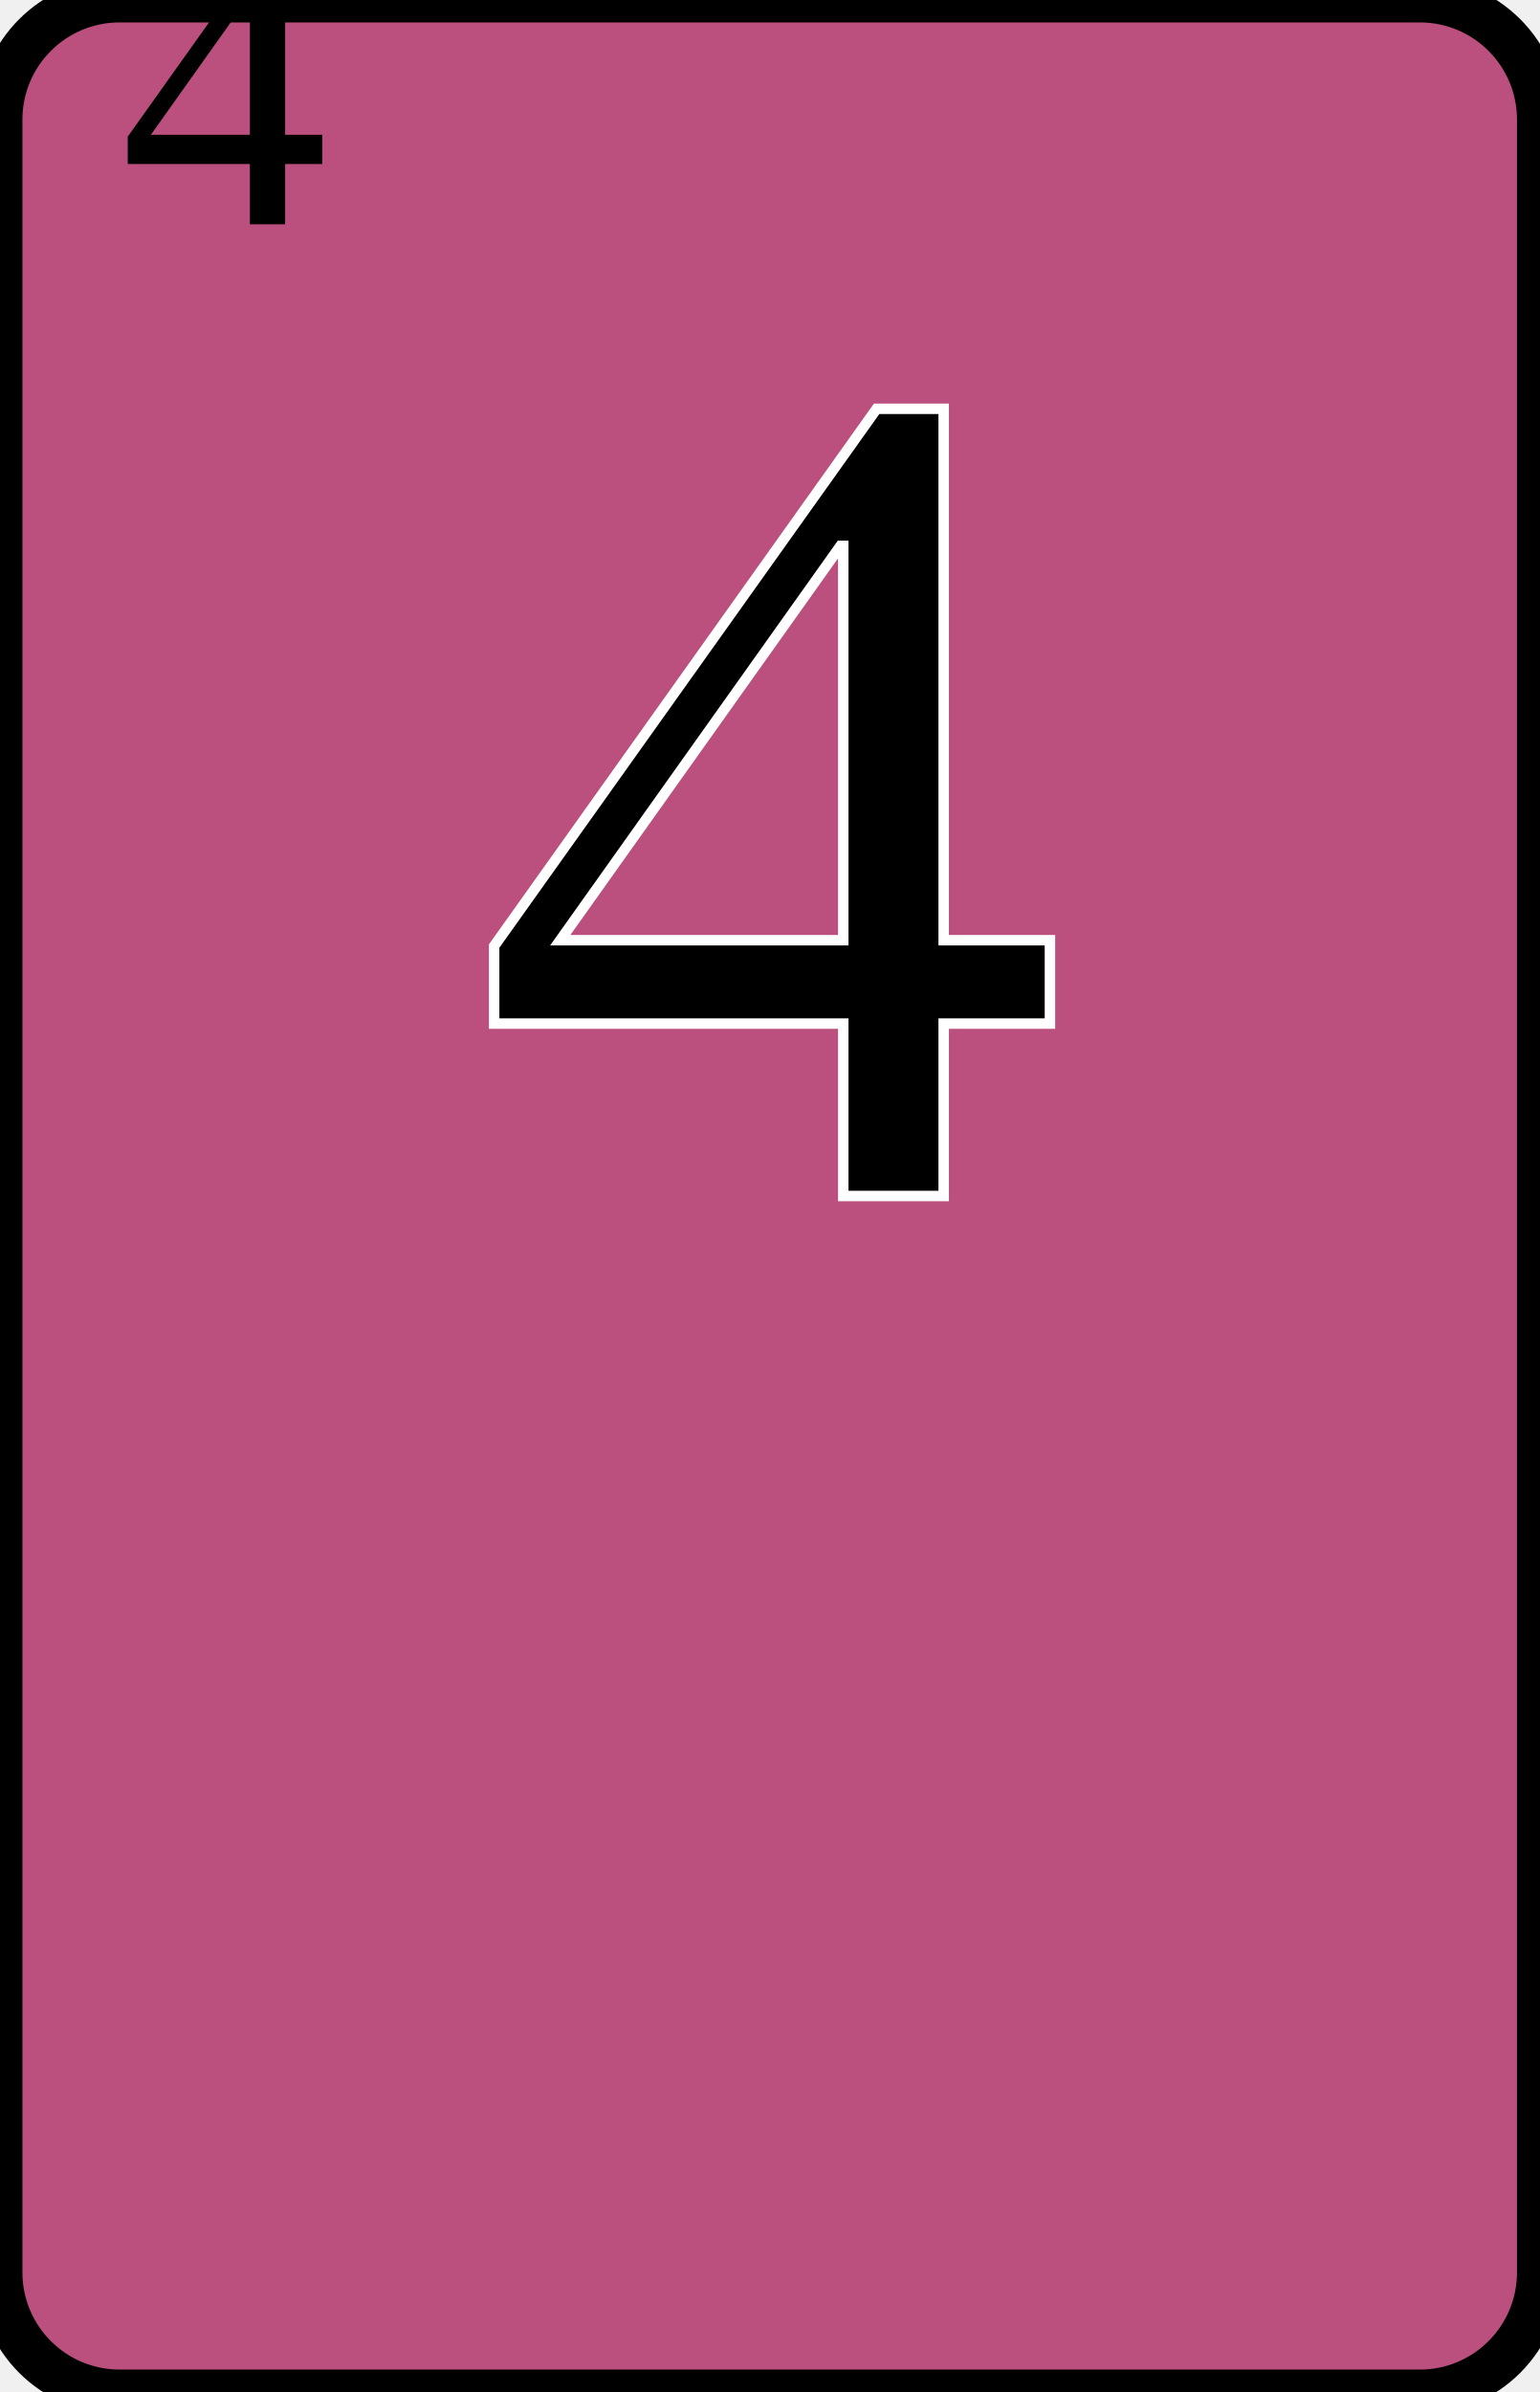
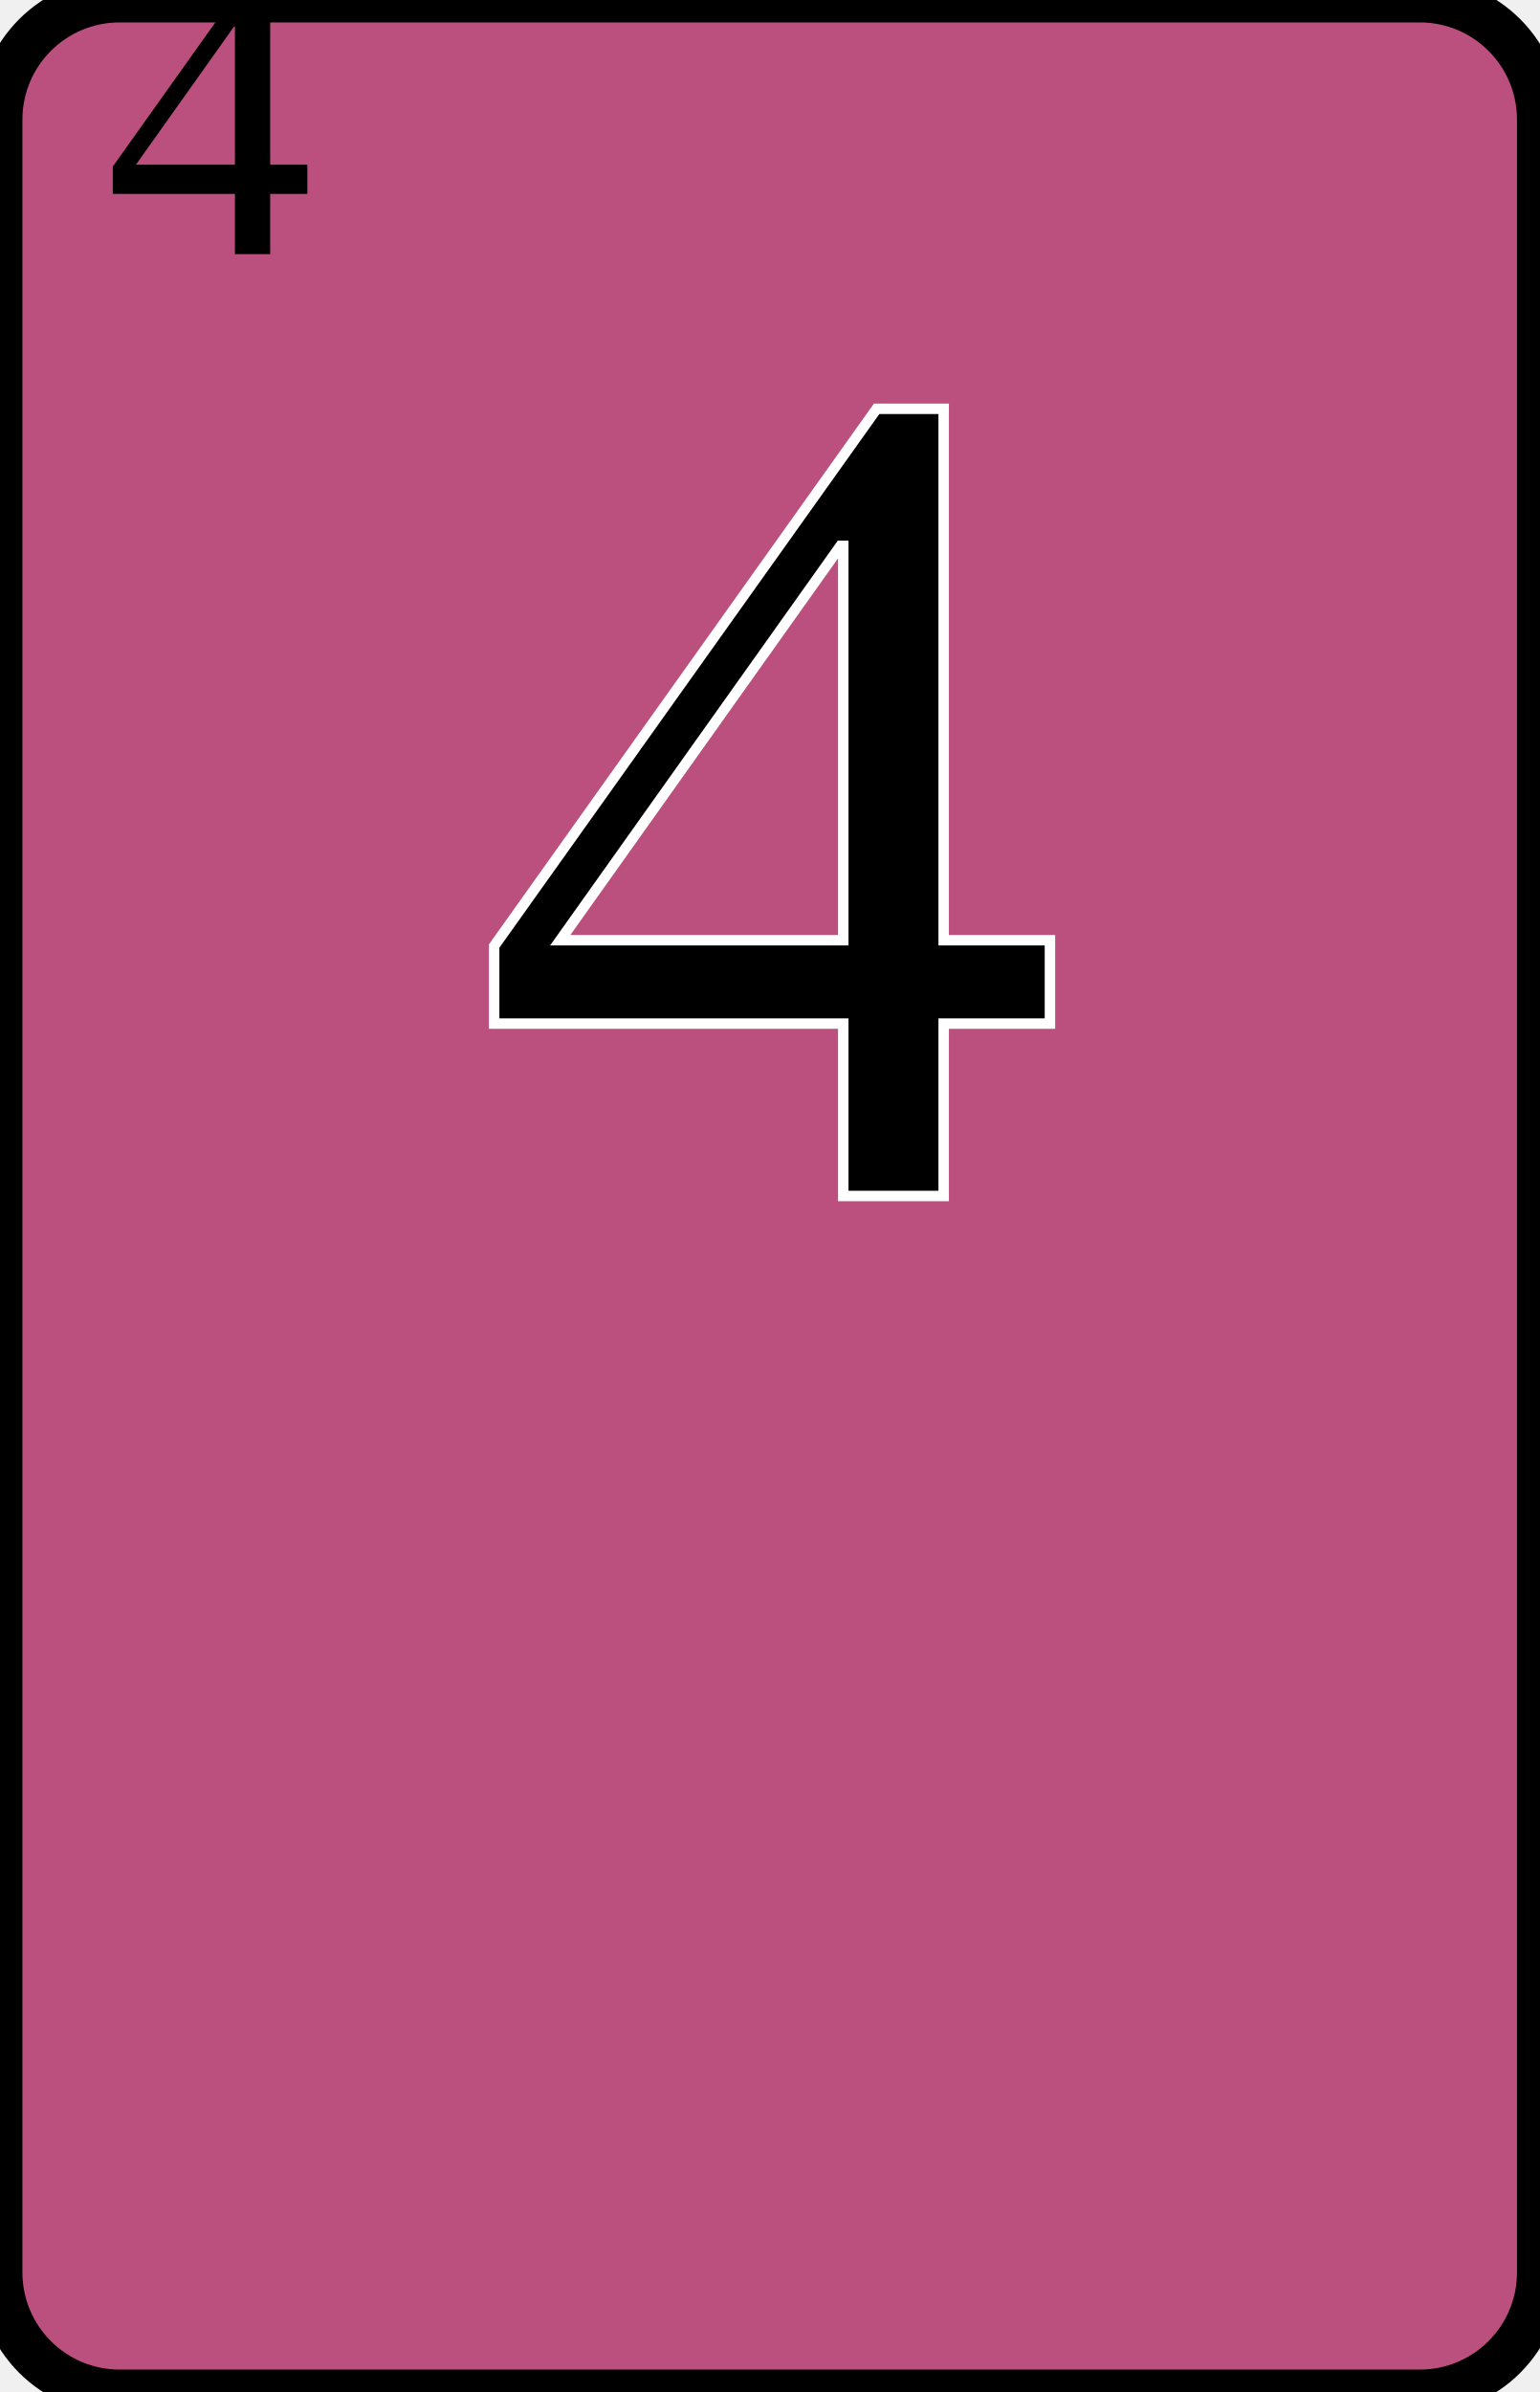
<svg xmlns="http://www.w3.org/2000/svg" viewBox="0 0 103 160">
  <rect width="103" height="160" fill="#BB4F7E" stroke-width="3" stroke="#000000" rx="8" />
  <text x="51.5" y="80.0" fill="#000000" stroke="#FFFFFF" font-size="80" text-anchor="middle" alignment-baseline="middle" stroke-width=".7">4</text>
-   <text x="15" y="15" fill="#000000" font-size="28" text-anchor="middle" alignment-baseline="middle">4</text>
+   <text x="14" y="17" fill="#000000" font-size="28" text-anchor="middle" alignment-baseline="middle">4</text>
</svg>
